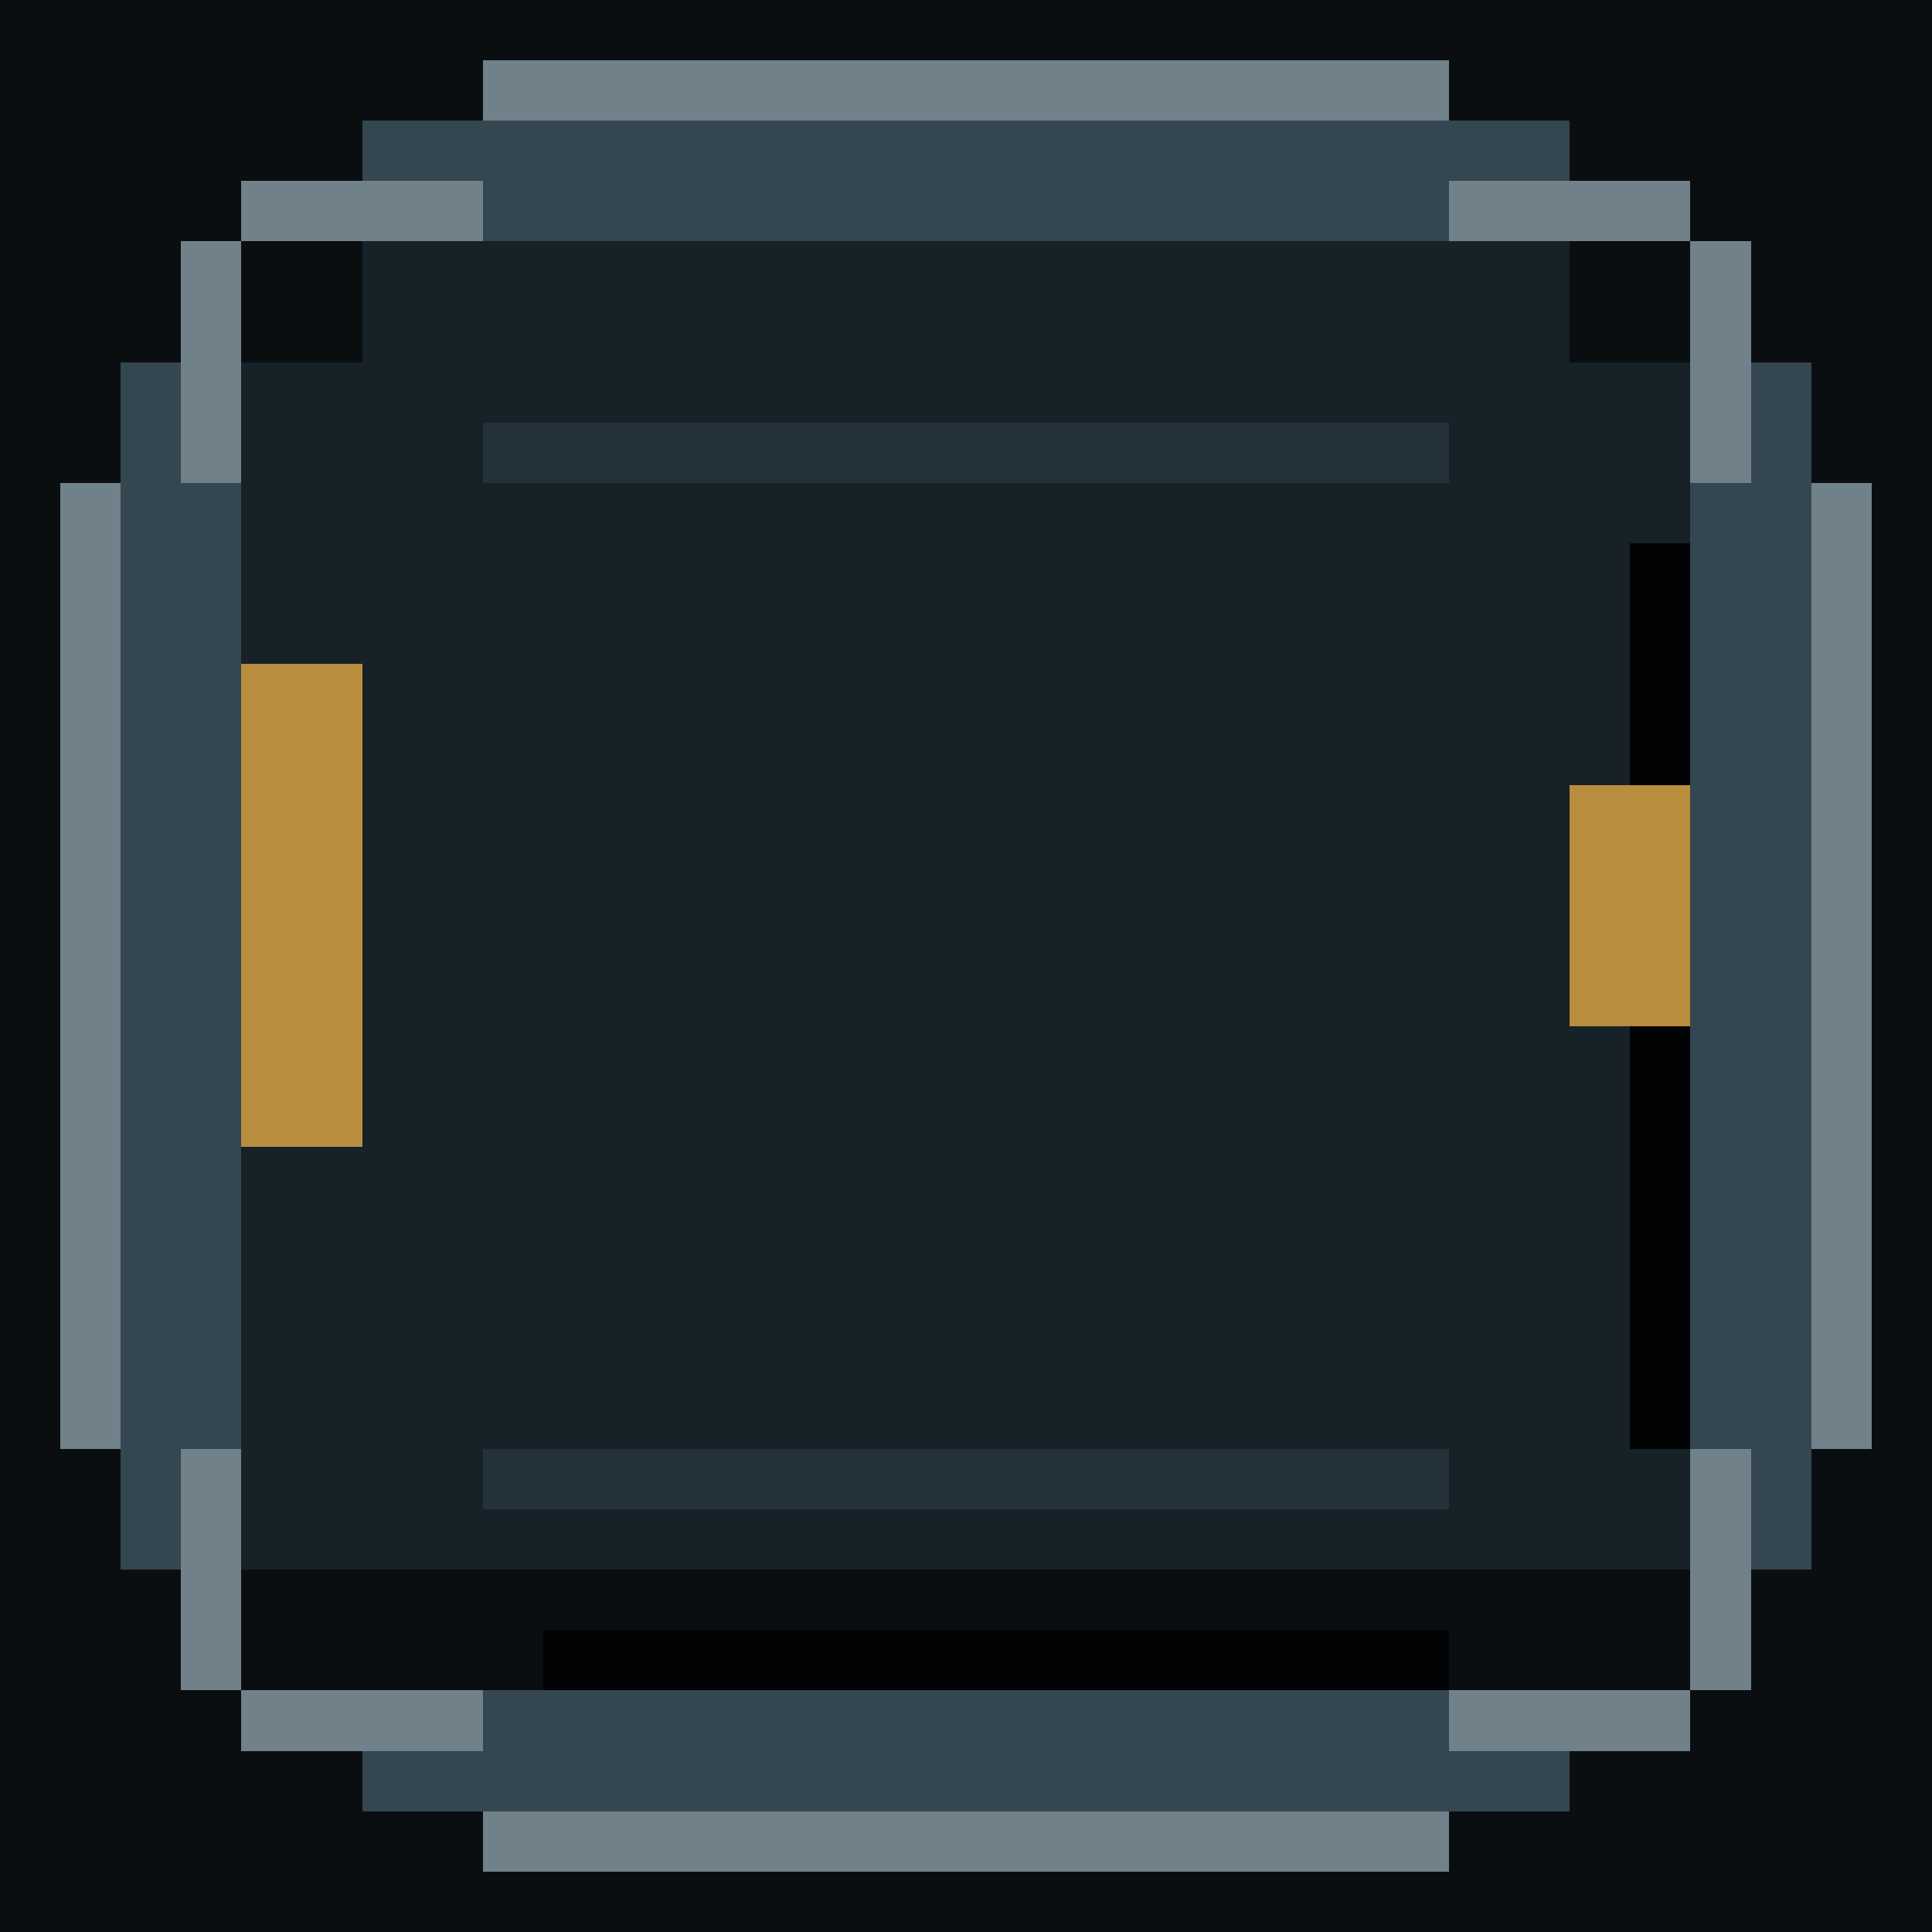
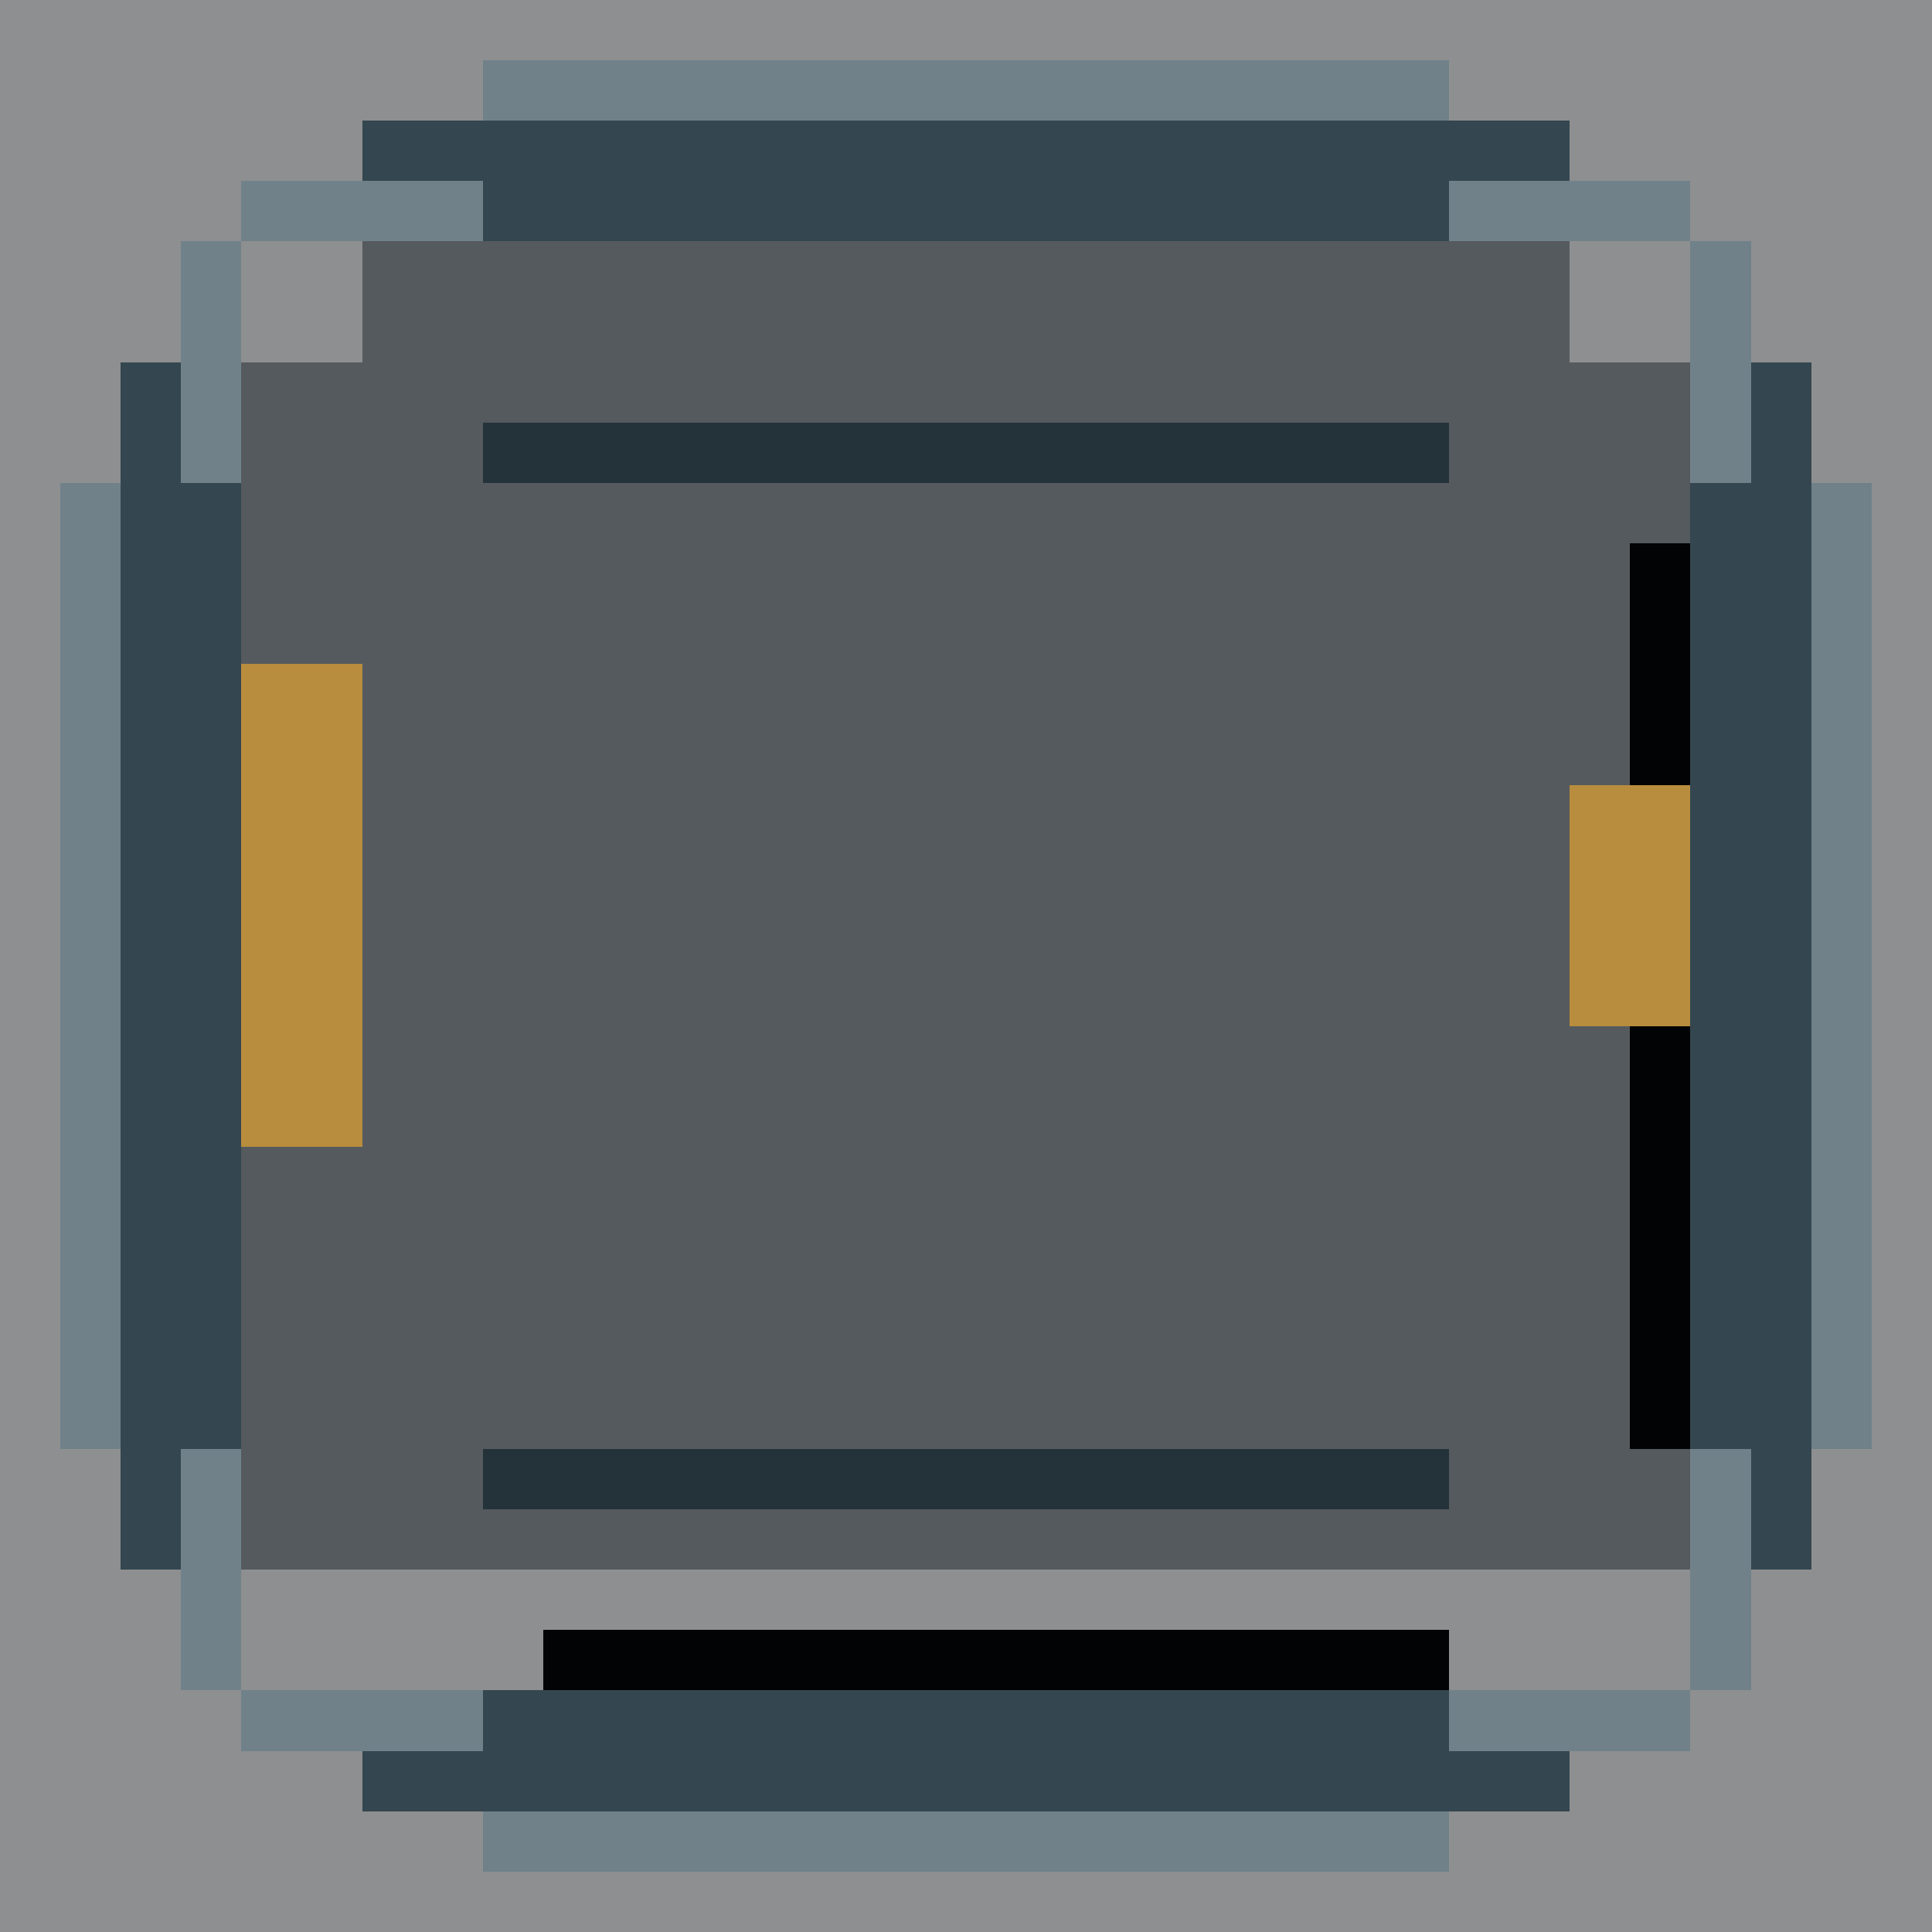
<svg xmlns="http://www.w3.org/2000/svg" width="32" height="32" shape-rendering="crispEdges">
-   <rect width="32" height="32" fill="#05080b" fill-opacity=".97" />
-   <path fill="#172128" d="M6 4h20v2H6zM4 6h24v20H4z" />
+   <rect width="32" height="32" fill="#05080b" fill-opacity=".45" />
+   <path fill="#172128" fill-opacity=".48" d="M6 4h20v2H6zM4 6h24v20H4z" />
  <path fill="#344650" d="M6 2h20v2H6zM2 6h2v20H2zM28 6h2v20h-2zM6 28h20v2H6z" />
  <path fill="#70818a" d="M8 1h16v1H8zM1 8h1v16H1zM30 8h1v16h-1zM8 30h16v1H8z" />
  <path fill="#70818a" d="M4 3h4v1H4zM3 4h1v4H3zM24 3h4v1h-4zM28 4h1v4h-1zM3 24h1v4H3zM4 28h4v1H4zM28 24h1v4h-1zM24 28h4v1h-4z" />
  <path fill="#020304" d="M9 27h15v1H9zM27 9h1v15h-1z" />
  <path fill="#b88d3d" d="M4 11h2v8H4zM26 13h2v4h-2z" />
  <path fill="#24323a" d="M8 7h16v1H8zM8 24h16v1H8z" />
</svg>
